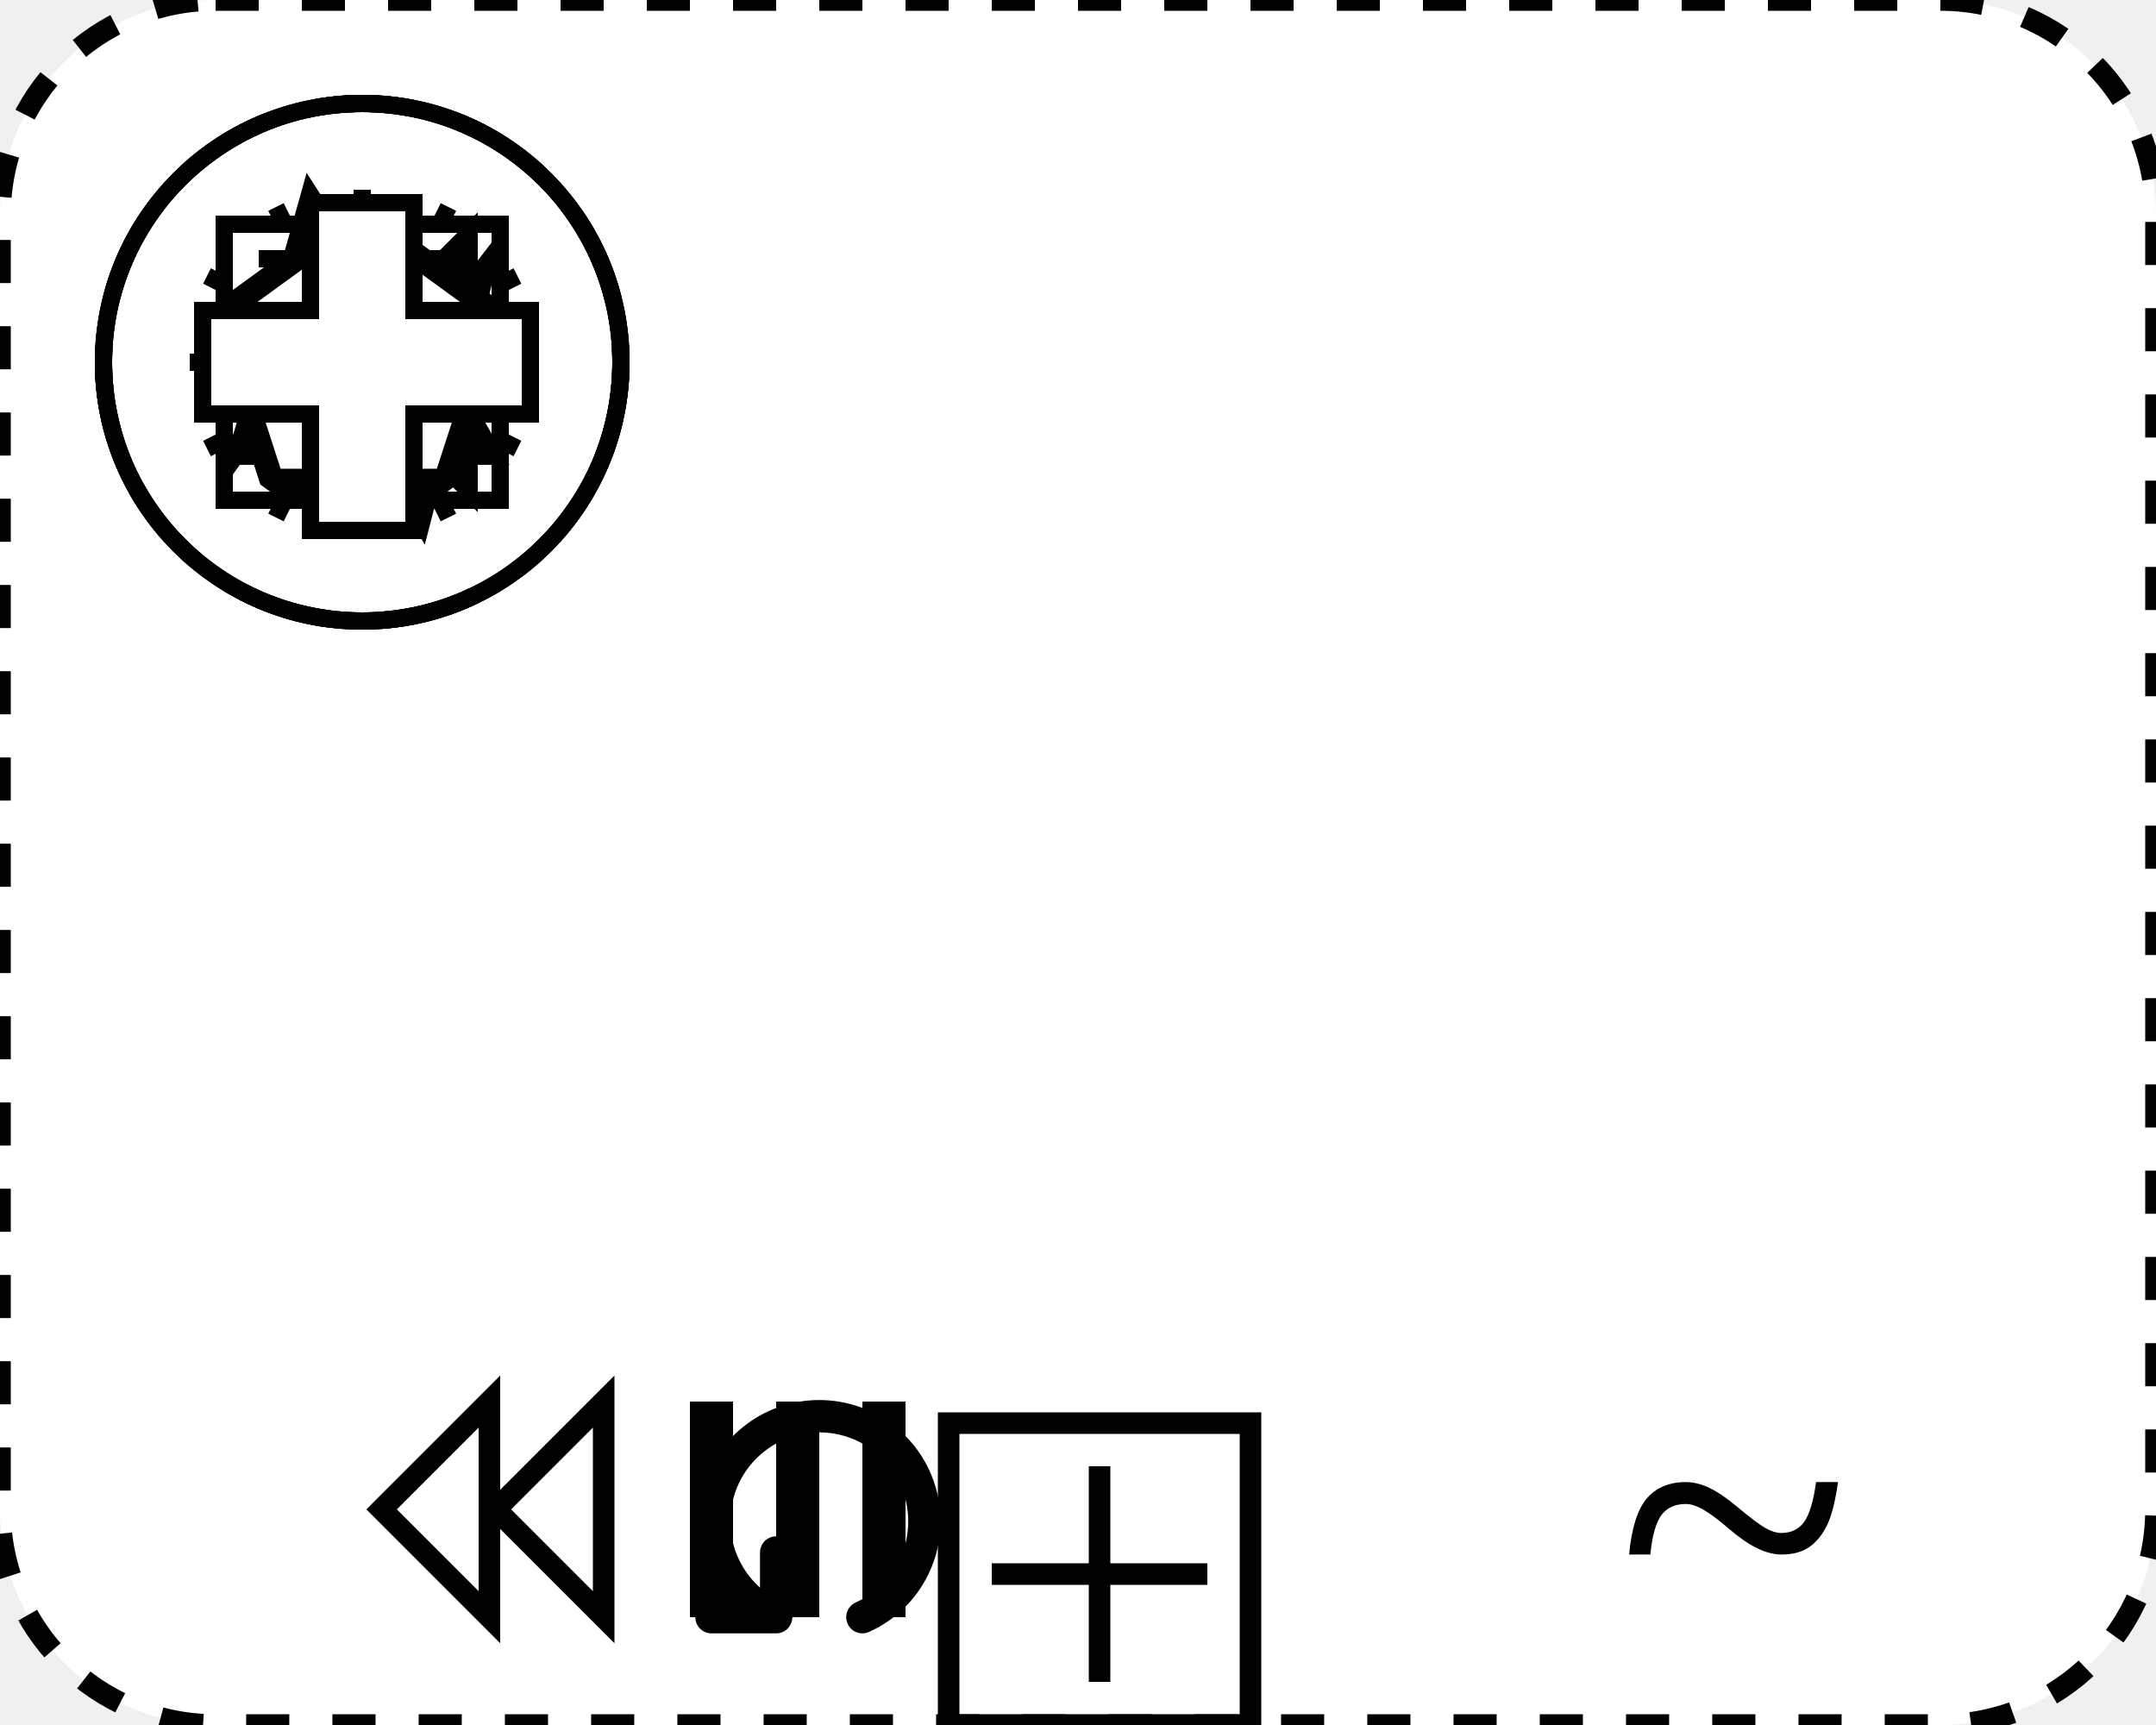
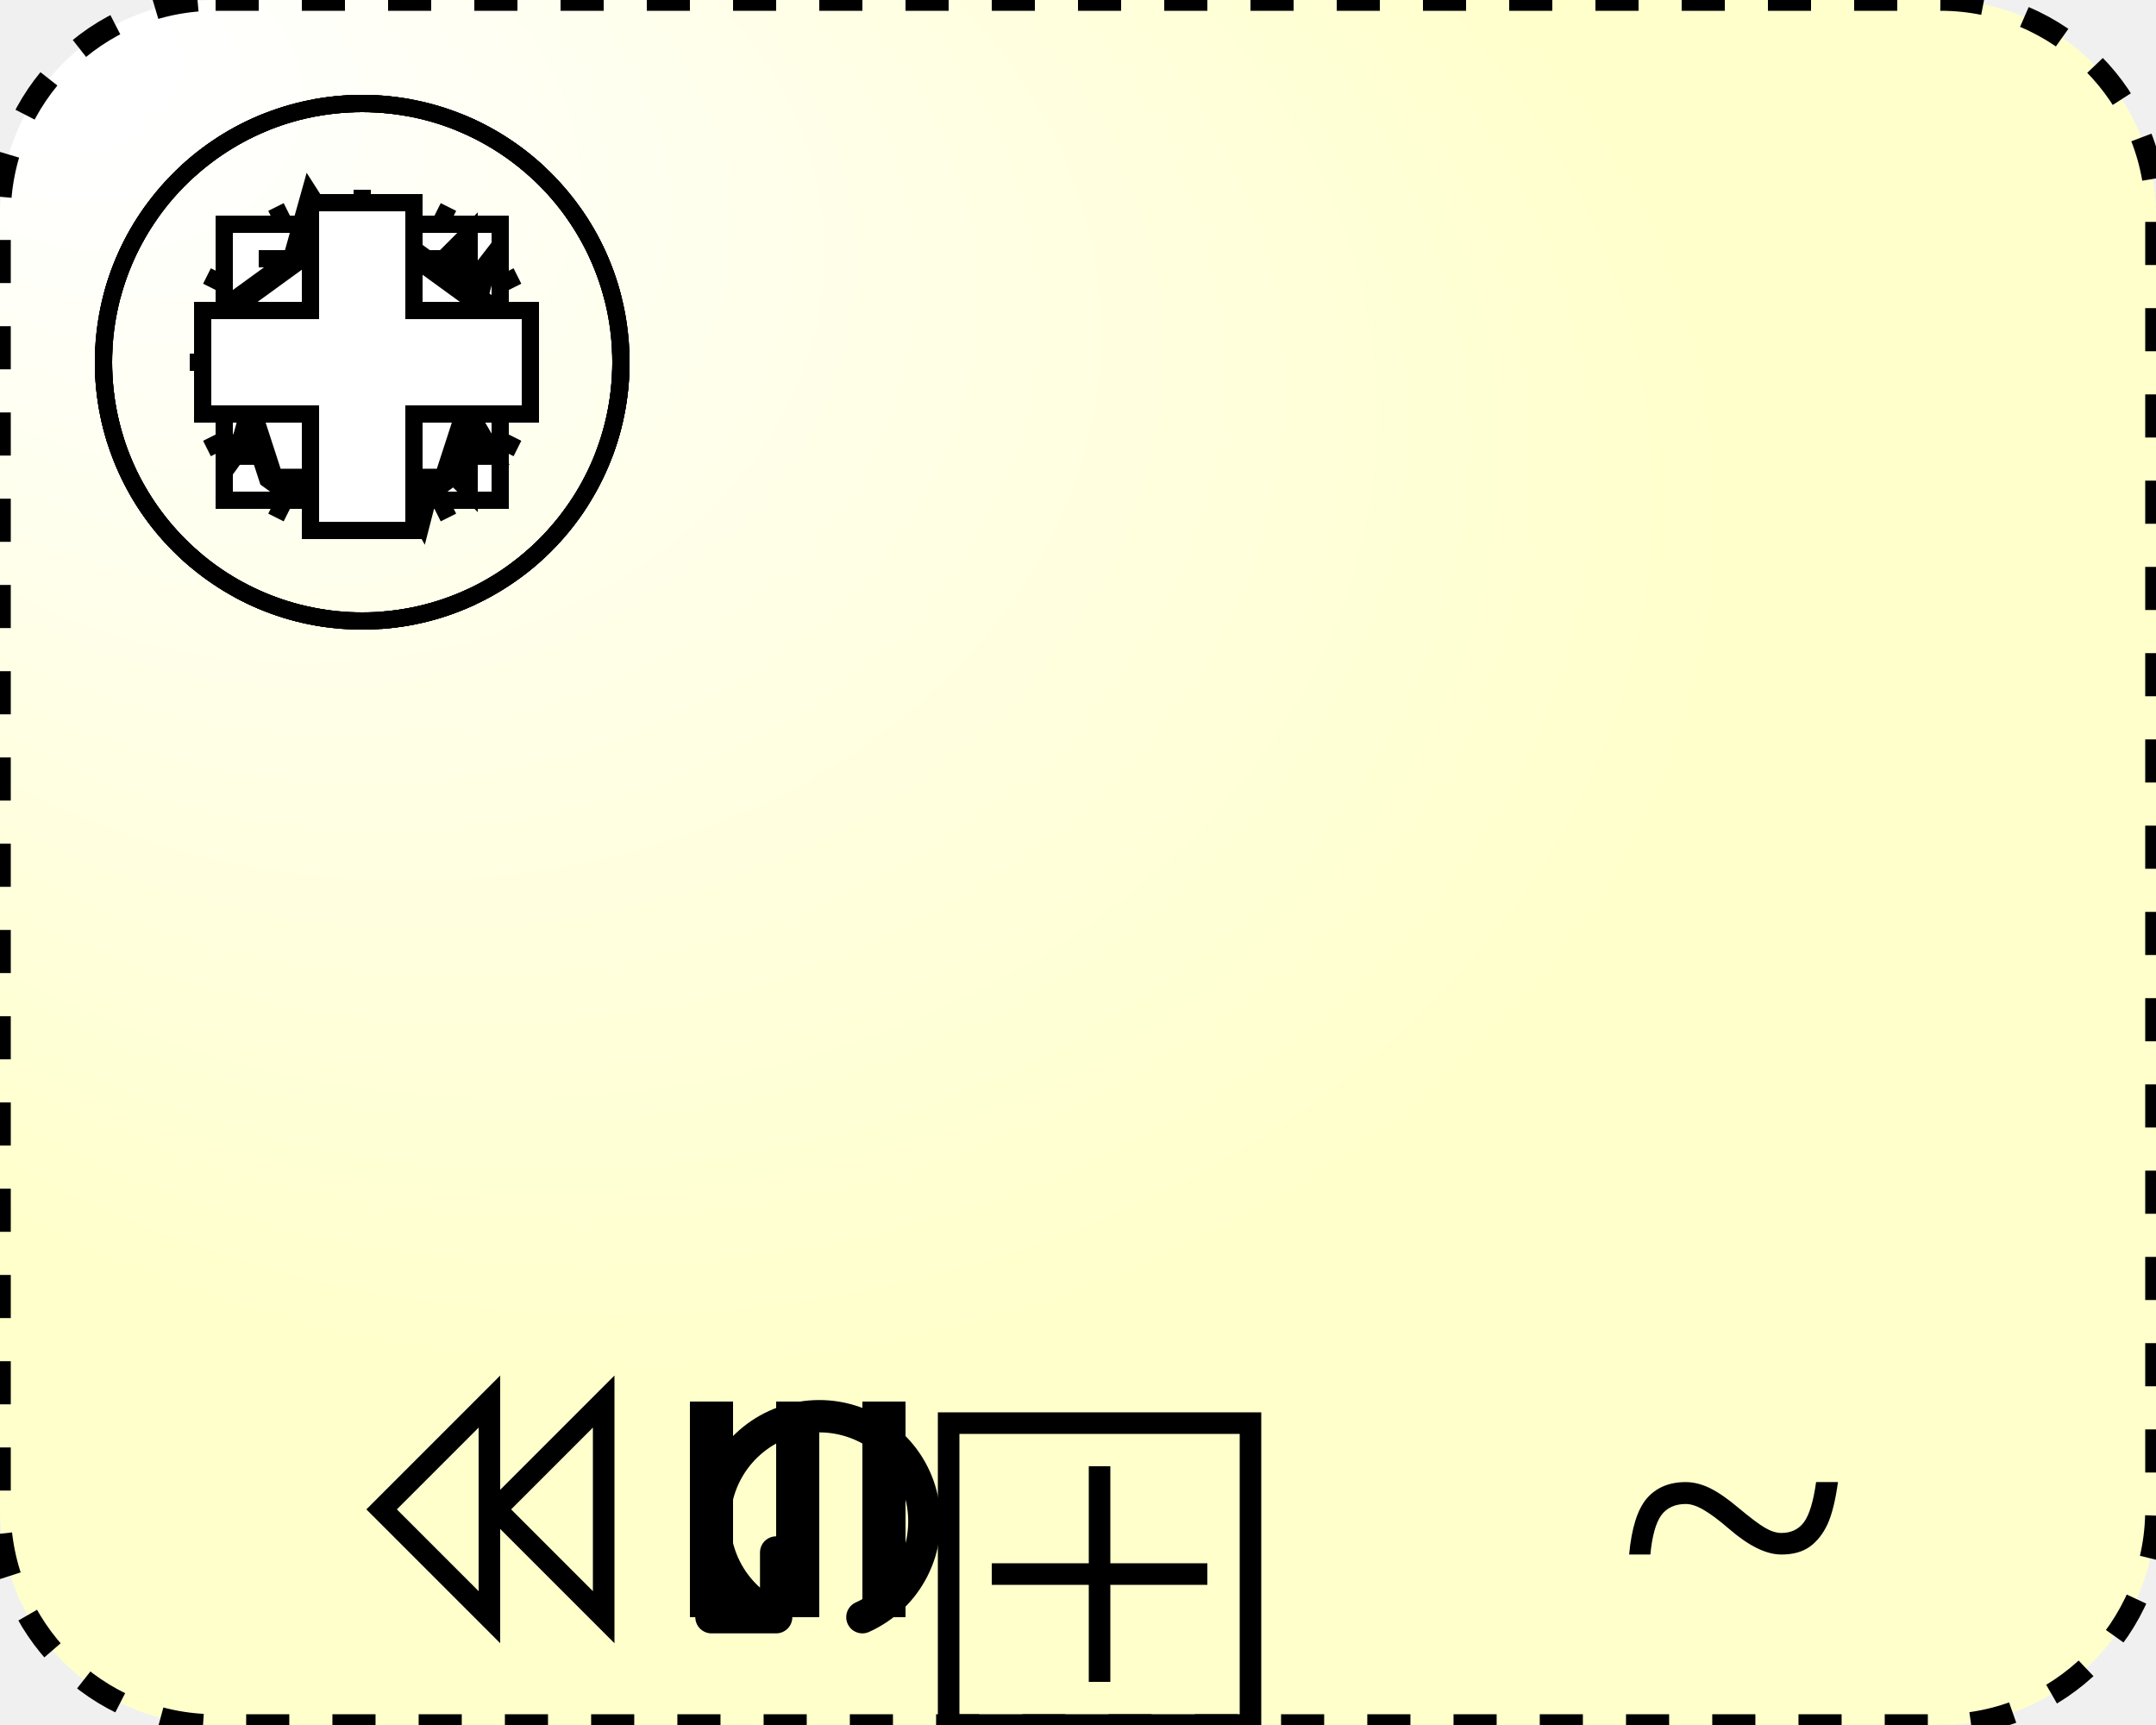
<svg xmlns="http://www.w3.org/2000/svg" xmlns:ns1="http://www.b3mn.org/oryx" width="100" height="80" version="1.0">
  <defs />
  <ns1:magnets>
    <ns1:magnet ns1:cx="0" ns1:cy="40" ns1:anchors="left" />
    <ns1:magnet ns1:cx="50" ns1:cy="80" ns1:anchors="bottom" />
    <ns1:magnet ns1:cx="100" ns1:cy="40" ns1:anchors="right" />
    <ns1:magnet ns1:cx="50" ns1:cy="0" ns1:anchors="top" />
    <ns1:magnet ns1:cx="50" ns1:cy="40" ns1:default="yes" />
  </ns1:magnets>
  <g pointer-events="fill" ns1:minimumSize="80 60">
-     <rect id="bg_frame" ns1:anchors="bottom top right left" ns1:resize="vertical horizontal" x="0" y="0" width="100" height="80" rx="10" ry="10" stroke="black" stroke-width="1" stroke-dasharray="2,2,2" fill="white" />
+     <defs>
+       <radialGradient id="background" cx="30%" cy="30%" r="50%" fx="0%" fy="0%">
+         <stop offset="10%" stop-color="#ffffff" stop-opacity="1" />
+         <stop offset="100%" stop-color="#ffffcc" stop-opacity="1" id="fill_el" />
+       </radialGradient>
+     </defs>
+     <rect id="bg_frame" ns1:anchors="bottom top right left" ns1:resize="vertical horizontal" x="0" y="0" width="100" height="80" rx="10" ry="10" stroke="black" stroke-width="1" stroke-dasharray="2,2,2" fill="url(#background) white" />
    <text font-size="12" id="text_name" x="50" y="40" ns1:align="middle center" ns1:fittoelem="bg_frame" stroke="black">
		</text>
    <g transform="scale(0.8,0.8) translate(5,5)">
      <g>
        <circle id="frame" ns1:anchors="top left" cx="16" cy="16" r="15" stroke="black" fill="none" stroke-width="1" />
        <circle ns1:anchors="top left" cx="16" cy="16" r="15" stroke="black" fill="none" stroke-width="1" style="stroke-dasharray: 5.5, 3" />
      </g>
      <g id="message">
        <path ns1:anchors="top left" stroke="black" fill="white" stroke-width="1" d="M8,11 L8,21 L24,21 L24,11z M8,11 L16,17 L24,11" />
      </g>
      <g id="timer">
        <path ns1:anchors="top left" d=" M 16 6 L 16 9         M 21 7 L 19.5 10         M 25 11 L 22 12.5         M 26 16 L 23 16         M 25 21 L 22 19.5         M 21 25 L 19.5 22         M 16 26 L 16 23         M 11 25 L 12.5 22         M 7 21 L 10 19.5         M 6 16 L 9 16         M 7 11 L 10 12.5         M 11 7 L 12.5 10         M 18 9 L 16 16 L 20 16" fill="none" stroke="black" />
      </g>
      <g id="escalation">
        <path ns1:anchors="top left" d="M 16,8.75 L22,23.75 L16,17 L10,23.75z " id="path9" style="fill:white;stroke:#000000;stroke-width:1" />
      </g>
      <g id="conditional">
        <rect ns1:anchors="top left" x="8" y="8" width="16" height="16" stroke="black" stroke-width="1" fill="white" />
        <path ns1:anchors="top left" d=" M 10 10 L 22 10         M 10 14 L 22 14         M 10 18 L 22 18         M 10 22 L 22 22" fill="none" stroke="black" />
      </g>
      <g id="error">
        <circle ns1:anchors="top left" cx="16" cy="16" r="15" stroke="black" fill="none" stroke-width="1" />
        <path ns1:anchors="top left" style="fill:white;stroke:#000000;stroke-width:1.5;stroke-linecap:butt;stroke-linejoin:miter;stroke-miterlimit:10" d="M 22.821,11.172 L 19.367,24.59 L 13.541,14.282 L 9.339,20.072 L 13.049,6.832 L 18.996,16.133 L 22.821,11.172 z" id="errorPolygon" />
      </g>
      <g id="compensationStart">
        <circle ns1:anchors="top left" cx="16" cy="16" r="15" stroke="black" fill="none" stroke-width="1" />
        <polygon ns1:anchors="top left" stroke="black" fill="white" stroke-width="1.4" points="15,9 15,23 8,16" stroke-linecap="butt" stroke-linejoin="miter" stroke-miterlimit="10" />
        <polygon ns1:anchors="top left" stroke="black" fill="white" stroke-width="1.4" points="22,9 22,23 15,16" stroke-linecap="butt" stroke-linejoin="miter" stroke-miterlimit="10" />
      </g>
      <g id="signal">
        <path ns1:anchors="top left" d="M 8.712,21.247 L 23.333,21.247 L 16.023,8.576 L 8.712,21.247 z" id="triangle" style="fill:white;stroke:#000000;stroke-width:1.4;stroke-miterlimit:4;stroke-dasharray:none" />
      </g>
      <g id="multiple">
        <path ns1:anchors="top left" style="fill:#ffffff;     fill-opacity:1;     stroke:#000000;     stroke-width:1.4;     stroke-linejoin:bevel;     stroke-opacity:1" d="M 20.835,22.874 L 10.762,22.874 L 7.65,13.293 L 15.8,7.373 L 23.948,13.295 L 20.835,22.874 z" id="middlepolygon" />
      </g>
      <g id="multipleParallel">
        <path ns1:anchors="top left" d="M 6.75,13 L6.75,19 L13,19 L13,25.75 L19,25.75 L19,19 L25.75,19 L25.75,13 L19,13 L19,6.75 L13,6.75 L13,13z" id="path9" style="fill:white;stroke:#000000;stroke-width:1" />
      </g>
    </g>
    <a id="u" target="_blank">
      <g id="b" ns1:anchors="bottom">
        <rect ns1:anchors="bottom" x="44" y="66" width="14" height="14" fill="none" stroke="black" stroke-width="1" />
        <path ns1:anchors="bottom" fill="none" stroke="black" d="M51 68 v10 M 46 73 h10" stroke-width="1" />
      </g>
    </a>
    <g id="none" />
    <g id="loop">
      <path ns1:anchors="bottom" style="opacity:1;fill:none;fill-opacity:1;stroke:#000000;stroke-width:1.5;stroke-linecap:round;stroke-linejoin:round;stroke-miterlimit:2.1;stroke-dasharray:none;stroke-opacity:1" id="path2396" d="M 50.5,72 L 50.5,75 L 47.5,75 M 50.5,75 A 4.875,4.875 0 1 1 54.5,75" transform="translate(-14.5,0)" />
    </g>
    <g id="parallel">
      <path ns1:anchors="bottom" fill="none" stroke="black" d="M47 65 v10 M51 65 v10 M55 65 v10" stroke-width="2" transform="translate(-14 0)" />
    </g>
    <g id="adhoc">
      <text ns1:anchors="bottom" x="61" y="77" font-size="20" transform="translate(14,0)">~</text>
    </g>
    <g id="compensation">
      <path ns1:anchors="bottom" fill="none" stroke="black" d="M 51 70 L 56 65 L 56 75z M45.7 70 L50.7 75 L 50.7 65z" stroke-width="1" transform="translate(-28,0)" />
    </g>
  </g>
</svg>
